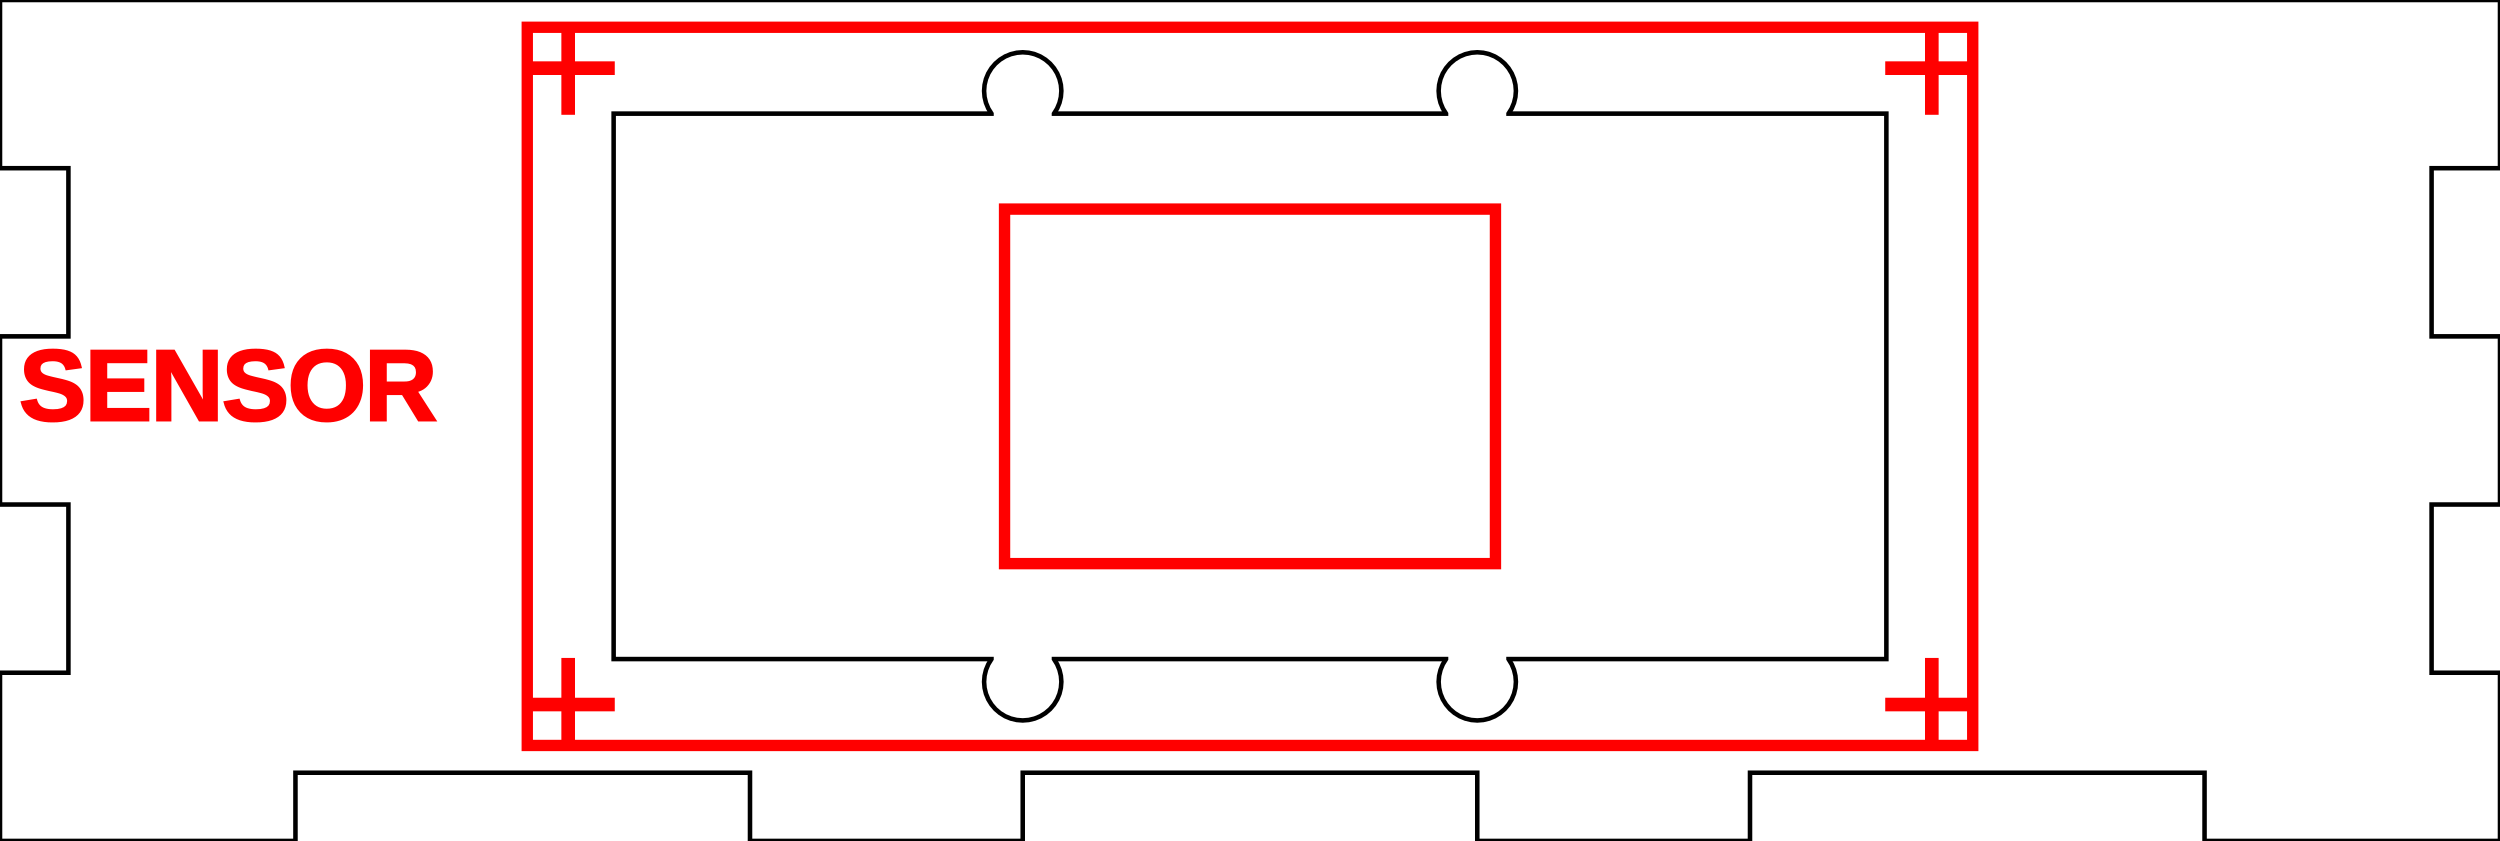
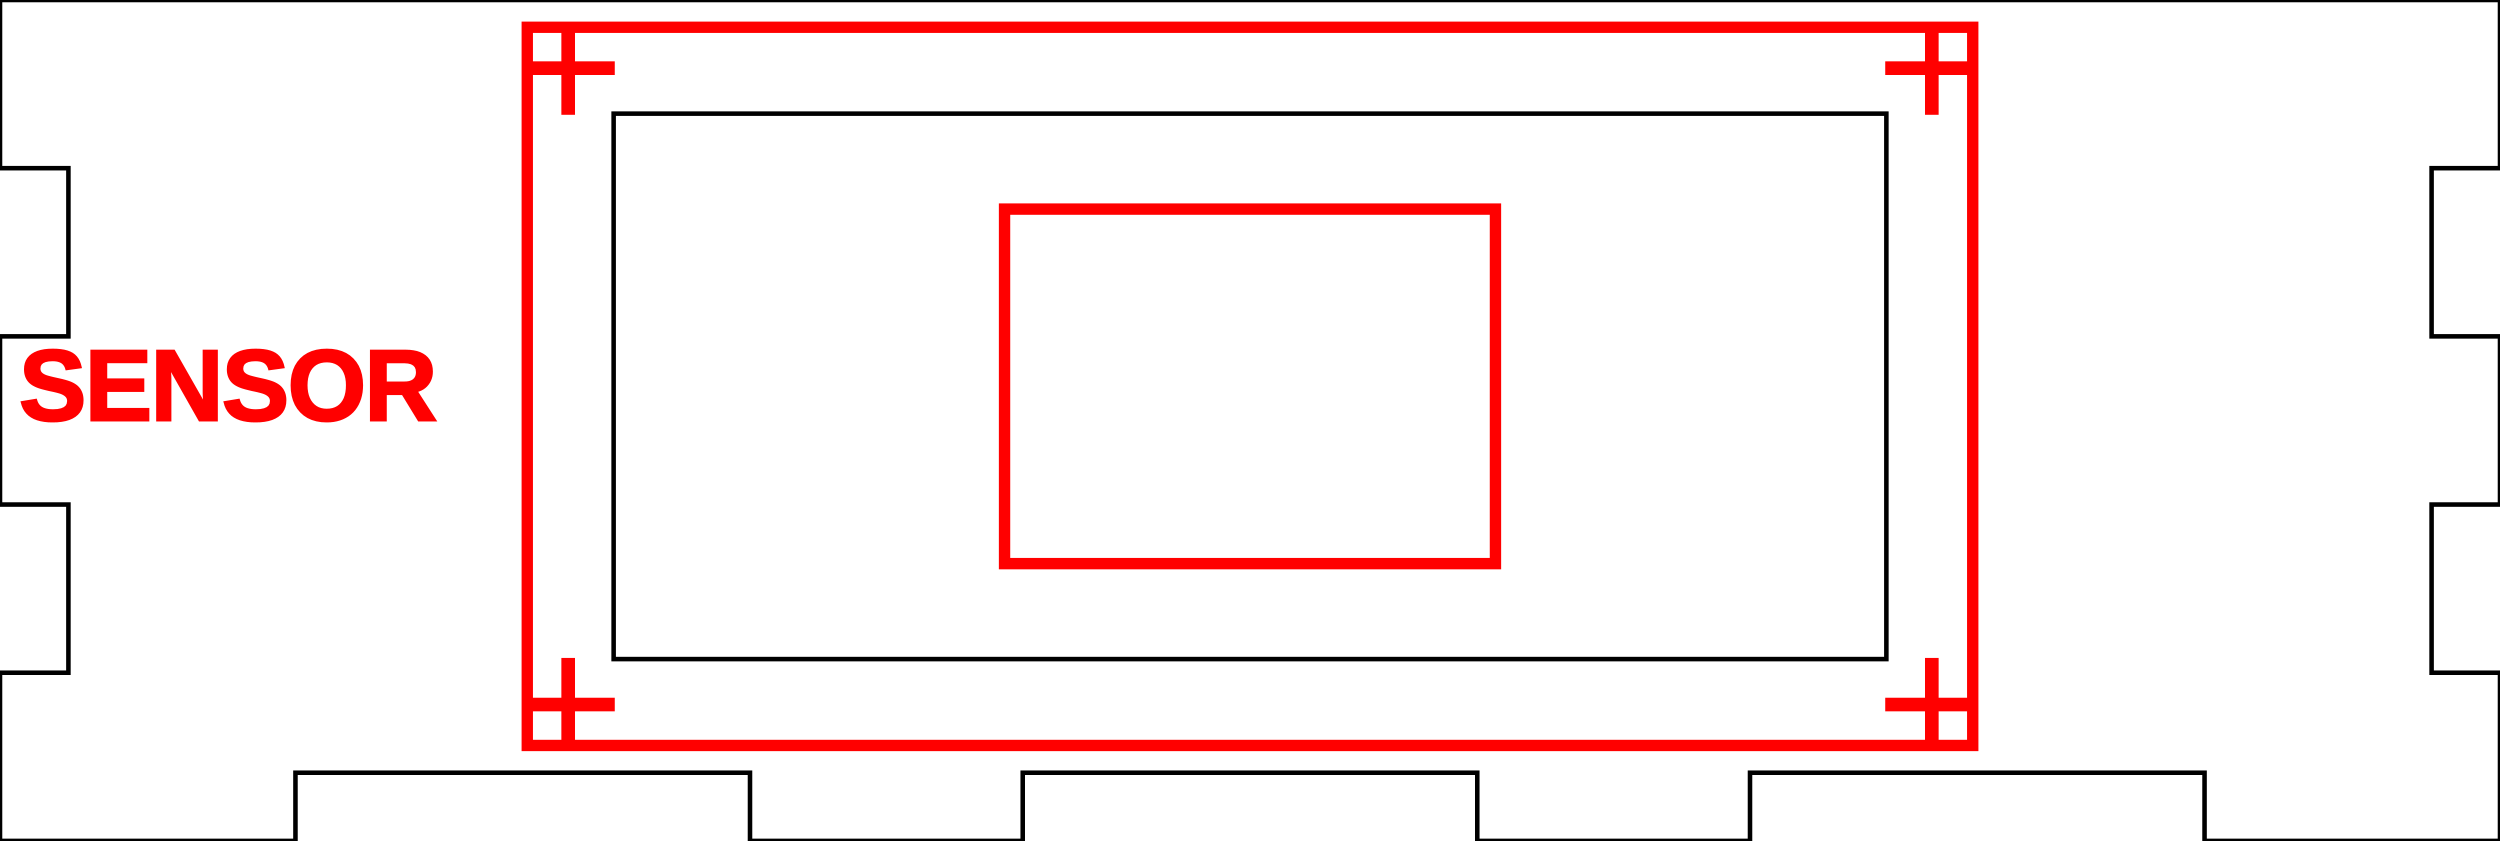
<svg xmlns="http://www.w3.org/2000/svg" version="1.1" width="110mm" height="37mm" viewBox="0 -37 110 37">
  <g id="cut" fill="none" stroke="#000000" stroke-width="0.2">
-     <path d=" M 110,-7.4 L 106.99,-7.4 L 106.99,-14.8 L 110,-14.8 L 110,-22.2 L 106.99,-22.2  L 106.99,-29.6 L 110,-29.6 L 110,-37 L 0,-37 L 0,-29.6 L 3.01,-29.6  L 3.01,-22.2 L 0,-22.2 L 0,-14.8 L 3.01,-14.8 L 3.01,-7.4 L 0,-7.4  L 0,-0 L 13,-0 L 13,-3 L 33,-3 L 33,-0 L 45,-0  L 45,-3 L 65,-3 L 65,-0 L 77,-0 L 77,-3 L 97,-3  L 97,-0 L 110,-0 z M 64.734,-5.321 L 64.475,-5.383 L 64.228,-5.485 L 64.001,-5.625 L 63.798,-5.798 L 63.625,-6.001  L 63.485,-6.228 L 63.383,-6.475 L 63.321,-6.734 L 63.3,-7 L 63.321,-7.266 L 63.383,-7.525  L 63.485,-7.772 L 63.625,-7.999 L 63.625,-8 L 46.375,-8 L 46.375,-7.999 L 46.515,-7.772  L 46.617,-7.525 L 46.679,-7.266 L 46.7,-7 L 46.679,-6.734 L 46.617,-6.475 L 46.515,-6.228  L 46.375,-6.001 L 46.202,-5.798 L 45.999,-5.625 L 45.772,-5.485 L 45.525,-5.383 L 45.266,-5.321  L 45,-5.3 L 44.734,-5.321 L 44.475,-5.383 L 44.228,-5.485 L 44.001,-5.625 L 43.798,-5.798  L 43.625,-6.001 L 43.485,-6.228 L 43.383,-6.475 L 43.321,-6.734 L 43.3,-7 L 43.321,-7.266  L 43.383,-7.525 L 43.485,-7.772 L 43.625,-7.999 L 43.625,-8 L 27,-8 L 27,-32  L 43.625,-32 L 43.625,-32.001 L 43.485,-32.228 L 43.383,-32.475 L 43.321,-32.734 L 43.3,-33  L 43.321,-33.266 L 43.383,-33.525 L 43.485,-33.772 L 43.625,-33.999 L 43.798,-34.202 L 44.001,-34.375  L 44.228,-34.515 L 44.475,-34.617 L 44.734,-34.679 L 45,-34.7 L 45.266,-34.679 L 45.525,-34.617  L 45.772,-34.515 L 45.999,-34.375 L 46.202,-34.202 L 46.375,-33.999 L 46.515,-33.772 L 46.617,-33.525  L 46.679,-33.266 L 46.7,-33 L 46.679,-32.734 L 46.617,-32.475 L 46.515,-32.228 L 46.375,-32.001  L 46.375,-32 L 63.625,-32 L 63.625,-32.001 L 63.485,-32.228 L 63.383,-32.475 L 63.321,-32.734  L 63.3,-33 L 63.321,-33.266 L 63.383,-33.525 L 63.485,-33.772 L 63.625,-33.999 L 63.798,-34.202  L 64.001,-34.375 L 64.228,-34.515 L 64.475,-34.617 L 64.734,-34.679 L 65,-34.7 L 65.266,-34.679  L 65.525,-34.617 L 65.772,-34.515 L 65.999,-34.375 L 66.202,-34.202 L 66.375,-33.999 L 66.515,-33.772  L 66.617,-33.525 L 66.679,-33.266 L 66.7,-33 L 66.679,-32.734 L 66.617,-32.475 L 66.515,-32.228  L 66.375,-32.001 L 66.375,-32 L 83,-32 L 83,-8 L 66.375,-8 L 66.375,-7.999  L 66.515,-7.772 L 66.617,-7.525 L 66.679,-7.266 L 66.7,-7 L 66.679,-6.734 L 66.617,-6.475  L 66.515,-6.228 L 66.375,-6.001 L 66.202,-5.798 L 65.999,-5.625 L 65.772,-5.485 L 65.525,-5.383  L 65.266,-5.321 L 65,-5.3 z " />
+     <path d=" M 110,-7.4 L 106.99,-7.4 L 106.99,-14.8 L 110,-14.8 L 110,-22.2 L 106.99,-22.2  L 106.99,-29.6 L 110,-29.6 L 110,-37 L 0,-37 L 0,-29.6 L 3.01,-29.6  L 3.01,-22.2 L 0,-22.2 L 0,-14.8 L 3.01,-14.8 L 3.01,-7.4 L 0,-7.4  L 0,-0 L 13,-0 L 13,-3 L 33,-3 L 33,-0 L 45,-0  L 45,-3 L 65,-3 L 65,-0 L 77,-0 L 77,-3 L 97,-3  L 97,-0 L 110,-0 z M 27,-8 L 27,-32 L 83,-32 L 83,-8 z " />
  </g>
  <g id="etch" fill="#ff0000" stroke="#ff0000" stroke-width="0.1">
    <path d=" M 23,-36 L 23,-4 L 87,-4 L 87,-36 z M 23.4,-35.6 L 24.75,-35.6 L 24.75,-34.25 L 23.4,-34.25 z M 25.25,-4.4 L 25.25,-5.75 L 27,-5.75 L 27,-6.25 L 25.25,-6.25 L 25.25,-8  L 24.75,-8 L 24.75,-6.25 L 23.4,-6.25 L 23.4,-33.75 L 24.75,-33.75 L 24.75,-32  L 25.25,-32 L 25.25,-33.75 L 27,-33.75 L 27,-34.25 L 25.25,-34.25 L 25.25,-35.6  L 84.75,-35.6 L 84.75,-34.25 L 83,-34.25 L 83,-33.75 L 84.75,-33.75 L 84.75,-32  L 85.25,-32 L 85.25,-33.75 L 86.6,-33.75 L 86.6,-6.25 L 85.25,-6.25 L 85.25,-8  L 84.75,-8 L 84.75,-6.25 L 83,-6.25 L 83,-5.75 L 84.75,-5.75 L 84.75,-4.4  z M 66,-28 L 44,-28 L 44,-12 L 66,-12 z M 44.4,-12.4 L 44.4,-27.6 L 65.6,-27.6 L 65.6,-12.4 z M 85.25,-34.25 L 85.25,-35.6 L 86.6,-35.6 L 86.6,-34.25 z M 86.6,-4.4 L 85.25,-4.4 L 85.25,-5.75 L 86.6,-5.75 z M 23.4,-4.4 L 23.4,-5.75 L 24.75,-5.75 L 24.75,-4.4 z M 2.521,-18.469 L 2.71,-18.489 L 2.882,-18.522 L 3.036,-18.568 L 3.173,-18.628 L 3.293,-18.7  L 3.394,-18.785 L 3.478,-18.882 L 3.543,-18.991 L 3.589,-19.111 L 3.617,-19.243 L 3.626,-19.387  L 3.624,-19.449 L 3.619,-19.509 L 3.611,-19.567 L 3.6,-19.622 L 3.585,-19.674 L 3.567,-19.724  L 3.546,-19.772 L 3.522,-19.817 L 3.496,-19.861 L 3.466,-19.901 L 3.433,-19.94 L 3.398,-19.976  L 3.359,-20.011 L 3.315,-20.043 L 3.267,-20.075 L 3.215,-20.105 L 3.158,-20.134 L 3.097,-20.161  L 3.027,-20.187 L 2.943,-20.215 L 2.845,-20.243 L 2.733,-20.273 L 2.607,-20.302 L 2.467,-20.333  L 2.35,-20.359 L 2.247,-20.384 L 2.158,-20.407 L 2.083,-20.428 L 2.022,-20.448 L 1.974,-20.467  L 1.936,-20.485 L 1.9,-20.505 L 1.868,-20.525 L 1.839,-20.548 L 1.813,-20.571 L 1.791,-20.596  L 1.772,-20.622 L 1.757,-20.651 L 1.745,-20.683 L 1.736,-20.716 L 1.731,-20.752 L 1.729,-20.791  L 1.745,-20.902 L 1.794,-20.994 L 1.875,-21.064 L 1.988,-21.115 L 2.133,-21.145 L 2.311,-21.156  L 2.398,-21.153 L 2.479,-21.145 L 2.552,-21.131 L 2.619,-21.111 L 2.678,-21.086 L 2.731,-21.056  L 2.777,-21.02 L 2.817,-20.978 L 2.852,-20.931 L 2.882,-20.879 L 2.906,-20.822 L 2.925,-20.758  L 3.546,-20.843 L 3.512,-20.973 L 3.468,-21.091 L 3.412,-21.195 L 3.345,-21.287 L 3.267,-21.365  L 3.178,-21.431 L 3.075,-21.485 L 2.956,-21.53 L 2.822,-21.565 L 2.671,-21.589 L 2.505,-21.604  L 2.324,-21.609 L 2.133,-21.603 L 1.959,-21.585 L 1.8,-21.554 L 1.657,-21.511 L 1.53,-21.456  L 1.418,-21.389 L 1.323,-21.31 L 1.245,-21.22 L 1.184,-21.12 L 1.141,-21.009 L 1.115,-20.887  L 1.106,-20.754 L 1.108,-20.701 L 1.111,-20.65 L 1.117,-20.601 L 1.125,-20.553 L 1.136,-20.509  L 1.149,-20.465 L 1.164,-20.424 L 1.181,-20.385 L 1.199,-20.348 L 1.22,-20.312 L 1.243,-20.278  L 1.267,-20.246 L 1.293,-20.216 L 1.321,-20.187 L 1.351,-20.16 L 1.383,-20.134 L 1.416,-20.11  L 1.451,-20.087 L 1.488,-20.065 L 1.527,-20.045 L 1.566,-20.025 L 1.608,-20.006 L 1.65,-19.989  L 1.694,-19.972 L 1.745,-19.955 L 1.807,-19.936 L 1.881,-19.915 L 1.966,-19.893 L 2.063,-19.869  L 2.172,-19.843 L 2.297,-19.817 L 2.408,-19.792 L 2.505,-19.768 L 2.587,-19.746 L 2.655,-19.726  L 2.709,-19.706 L 2.754,-19.686 L 2.795,-19.665 L 2.833,-19.642 L 2.868,-19.618 L 2.899,-19.592  L 2.926,-19.565 L 2.95,-19.535 L 2.969,-19.503 L 2.984,-19.469 L 2.994,-19.432 L 3.001,-19.392  L 3.003,-19.35 L 2.984,-19.226 L 2.929,-19.123 L 2.835,-19.044 L 2.705,-18.988 L 2.537,-18.953  L 2.333,-18.942 L 2.229,-18.945 L 2.133,-18.954 L 2.044,-18.97 L 1.964,-18.991 L 1.892,-19.018  L 1.827,-19.052 L 1.769,-19.092 L 1.719,-19.14 L 1.674,-19.195 L 1.637,-19.257 L 1.606,-19.327  L 1.582,-19.404 L 0.963,-19.302 L 1.002,-19.167 L 1.053,-19.044 L 1.118,-18.933 L 1.197,-18.834  L 1.288,-18.746 L 1.393,-18.671 L 1.511,-18.607 L 1.644,-18.555 L 1.791,-18.515 L 1.951,-18.486  L 2.126,-18.468 L 2.315,-18.463 z M 11.446,-18.469 L 11.634,-18.489 L 11.806,-18.522 L 11.96,-18.568 L 12.097,-18.628 L 12.217,-18.7  L 12.319,-18.785 L 12.402,-18.882 L 12.467,-18.991 L 12.513,-19.111 L 12.541,-19.243 L 12.55,-19.387  L 12.549,-19.449 L 12.544,-19.509 L 12.535,-19.567 L 12.524,-19.622 L 12.509,-19.674 L 12.492,-19.724  L 12.47,-19.772 L 12.447,-19.817 L 12.42,-19.861 L 12.39,-19.901 L 12.358,-19.94 L 12.322,-19.976  L 12.283,-20.011 L 12.24,-20.043 L 12.192,-20.075 L 12.139,-20.105 L 12.083,-20.134 L 12.022,-20.161  L 11.951,-20.187 L 11.867,-20.215 L 11.769,-20.243 L 11.657,-20.273 L 11.531,-20.302 L 11.391,-20.333  L 11.274,-20.359 L 11.172,-20.384 L 11.083,-20.407 L 11.007,-20.428 L 10.946,-20.448 L 10.899,-20.467  L 10.86,-20.485 L 10.824,-20.505 L 10.792,-20.525 L 10.763,-20.548 L 10.738,-20.571 L 10.715,-20.596  L 10.696,-20.622 L 10.681,-20.651 L 10.669,-20.683 L 10.66,-20.716 L 10.655,-20.752 L 10.653,-20.791  L 10.67,-20.902 L 10.718,-20.994 L 10.799,-21.064 L 10.912,-21.115 L 11.057,-21.145 L 11.235,-21.156  L 11.323,-21.153 L 11.403,-21.145 L 11.477,-21.131 L 11.543,-21.111 L 11.603,-21.086 L 11.655,-21.056  L 11.701,-21.02 L 11.742,-20.978 L 11.777,-20.931 L 11.806,-20.879 L 11.831,-20.822 L 11.849,-20.758  L 12.47,-20.843 L 12.437,-20.973 L 12.392,-21.091 L 12.337,-21.195 L 12.27,-21.287 L 12.191,-21.365  L 12.102,-21.431 L 11.999,-21.485 L 11.88,-21.53 L 11.746,-21.565 L 11.596,-21.589 L 11.43,-21.604  L 11.248,-21.609 L 11.058,-21.603 L 10.883,-21.585 L 10.724,-21.554 L 10.581,-21.511 L 10.454,-21.456  L 10.342,-21.389 L 10.247,-21.31 L 10.169,-21.22 L 10.109,-21.12 L 10.065,-21.009 L 10.039,-20.887  L 10.031,-20.754 L 10.032,-20.701 L 10.035,-20.65 L 10.041,-20.601 L 10.05,-20.553 L 10.06,-20.509  L 10.073,-20.465 L 10.088,-20.424 L 10.105,-20.385 L 10.124,-20.348 L 10.144,-20.312 L 10.167,-20.278  L 10.191,-20.246 L 10.217,-20.216 L 10.245,-20.187 L 10.275,-20.16 L 10.307,-20.134 L 10.341,-20.11  L 10.376,-20.087 L 10.413,-20.065 L 10.451,-20.045 L 10.491,-20.025 L 10.532,-20.006 L 10.575,-19.989  L 10.619,-19.972 L 10.669,-19.955 L 10.732,-19.936 L 10.805,-19.915 L 10.891,-19.893 L 10.988,-19.869  L 11.096,-19.843 L 11.221,-19.817 L 11.332,-19.792 L 11.429,-19.768 L 11.511,-19.746 L 11.579,-19.726  L 11.633,-19.706 L 11.678,-19.686 L 11.72,-19.665 L 11.758,-19.642 L 11.792,-19.618 L 11.823,-19.592  L 11.85,-19.565 L 11.874,-19.535 L 11.893,-19.503 L 11.908,-19.469 L 11.919,-19.432 L 11.925,-19.392  L 11.927,-19.35 L 11.909,-19.226 L 11.853,-19.123 L 11.76,-19.044 L 11.629,-18.988 L 11.462,-18.953  L 11.257,-18.942 L 11.153,-18.945 L 11.057,-18.954 L 10.969,-18.97 L 10.888,-18.991 L 10.816,-19.018  L 10.751,-19.052 L 10.694,-19.092 L 10.643,-19.14 L 10.599,-19.195 L 10.561,-19.257 L 10.53,-19.327  L 10.506,-19.404 L 9.888,-19.302 L 9.926,-19.167 L 9.978,-19.044 L 10.043,-18.933 L 10.121,-18.834  L 10.212,-18.746 L 10.317,-18.671 L 10.436,-18.607 L 10.568,-18.555 L 10.715,-18.515 L 10.876,-18.486  L 11.05,-18.468 L 11.239,-18.463 z M 14.528,-18.468 L 14.675,-18.484 L 14.815,-18.511 L 14.948,-18.548 L 15.075,-18.596 L 15.195,-18.655  L 15.308,-18.723 L 15.412,-18.802 L 15.506,-18.889 L 15.592,-18.986 L 15.668,-19.093 L 15.736,-19.209  L 15.793,-19.333 L 15.841,-19.463 L 15.877,-19.6 L 15.904,-19.743 L 15.919,-19.893 L 15.925,-20.049  L 15.913,-20.283 L 15.879,-20.499 L 15.822,-20.698 L 15.743,-20.88 L 15.64,-21.045 L 15.515,-21.192  L 15.37,-21.32 L 15.207,-21.424 L 15.027,-21.505 L 14.829,-21.563 L 14.613,-21.598 L 14.38,-21.609  L 14.146,-21.598 L 13.93,-21.563 L 13.732,-21.506 L 13.552,-21.426 L 13.389,-21.323 L 13.245,-21.197  L 13.12,-21.05 L 13.018,-20.886 L 12.939,-20.704 L 12.882,-20.503 L 12.848,-20.285 L 12.837,-20.049  L 12.848,-19.812 L 12.882,-19.592 L 12.939,-19.39 L 13.018,-19.204 L 13.121,-19.037 L 13.246,-18.887  L 13.391,-18.757 L 13.553,-18.651 L 13.733,-18.569 L 13.93,-18.51 L 14.144,-18.474 L 14.375,-18.463  z M 14.242,-18.974 L 14.118,-18.998 L 14.004,-19.038 L 13.9,-19.095 L 13.806,-19.167 L 13.721,-19.256  L 13.648,-19.358 L 13.588,-19.473 L 13.541,-19.599 L 13.508,-19.737 L 13.488,-19.887 L 13.481,-20.049  L 13.488,-20.209 L 13.507,-20.357 L 13.54,-20.493 L 13.585,-20.616 L 13.644,-20.728 L 13.716,-20.827  L 13.799,-20.912 L 13.893,-20.982 L 13.999,-21.036 L 14.115,-21.075 L 14.242,-21.098 L 14.38,-21.106  L 14.515,-21.098 L 14.641,-21.074 L 14.755,-21.035 L 14.86,-20.981 L 14.954,-20.91 L 15.037,-20.825  L 15.109,-20.725 L 15.167,-20.613 L 15.213,-20.49 L 15.245,-20.355 L 15.265,-20.208 L 15.271,-20.049  L 15.265,-19.883 L 15.245,-19.729 L 15.213,-19.589 L 15.168,-19.462 L 15.109,-19.349 L 15.038,-19.248  L 14.955,-19.162 L 14.861,-19.091 L 14.756,-19.037 L 14.64,-18.997 L 14.513,-18.974 L 14.375,-18.966  z M 16.968,-19.667 L 17.719,-19.667 L 18.428,-18.506 L 19.149,-18.506 L 18.322,-19.791 L 18.422,-19.82  L 18.515,-19.858 L 18.6,-19.904 L 18.679,-19.96 L 18.75,-20.024 L 18.814,-20.098 L 18.87,-20.178  L 18.916,-20.263 L 18.951,-20.353 L 18.977,-20.448 L 18.992,-20.547 L 18.997,-20.652 L 18.988,-20.793  L 18.964,-20.923 L 18.922,-21.041 L 18.865,-21.148 L 18.79,-21.244 L 18.7,-21.328 L 18.593,-21.4  L 18.474,-21.459 L 18.34,-21.505 L 18.192,-21.537 L 18.031,-21.557 L 17.855,-21.564 L 16.328,-21.564  L 16.328,-18.506 L 16.968,-18.506 z M 16.968,-20.164 L 16.968,-21.067 L 17.788,-21.067 L 17.96,-21.054 L 18.102,-21.018 L 18.211,-20.956  L 18.29,-20.871 L 18.337,-20.761 L 18.352,-20.626 L 18.348,-20.556 L 18.337,-20.491 L 18.318,-20.431  L 18.291,-20.377 L 18.256,-20.329 L 18.213,-20.285 L 18.163,-20.248 L 18.106,-20.218 L 18.042,-20.194  L 17.97,-20.177 L 17.892,-20.167 L 17.805,-20.164 z M 7.491,-20.309 L 7.49,-20.382 L 7.487,-20.463 L 7.481,-20.551 L 7.474,-20.647 L 7.464,-20.75  L 7.452,-20.86 L 8.784,-18.506 L 9.535,-18.506 L 9.535,-21.564 L 8.967,-21.564 L 8.967,-19.786  L 8.968,-19.695 L 8.971,-19.6 L 8.976,-19.503 L 8.984,-19.401 L 8.994,-19.297 L 9.006,-19.19  L 7.654,-21.564 L 6.922,-21.564 L 6.922,-18.506 L 7.491,-18.506 z M 6.521,-19.001 L 4.668,-19.001 L 4.668,-19.806 L 6.299,-19.806 L 6.299,-20.301 L 4.668,-20.301  L 4.668,-21.069 L 6.432,-21.069 L 6.432,-21.564 L 4.027,-21.564 L 4.027,-18.506 L 6.521,-18.506  z " />
  </g>
</svg>
